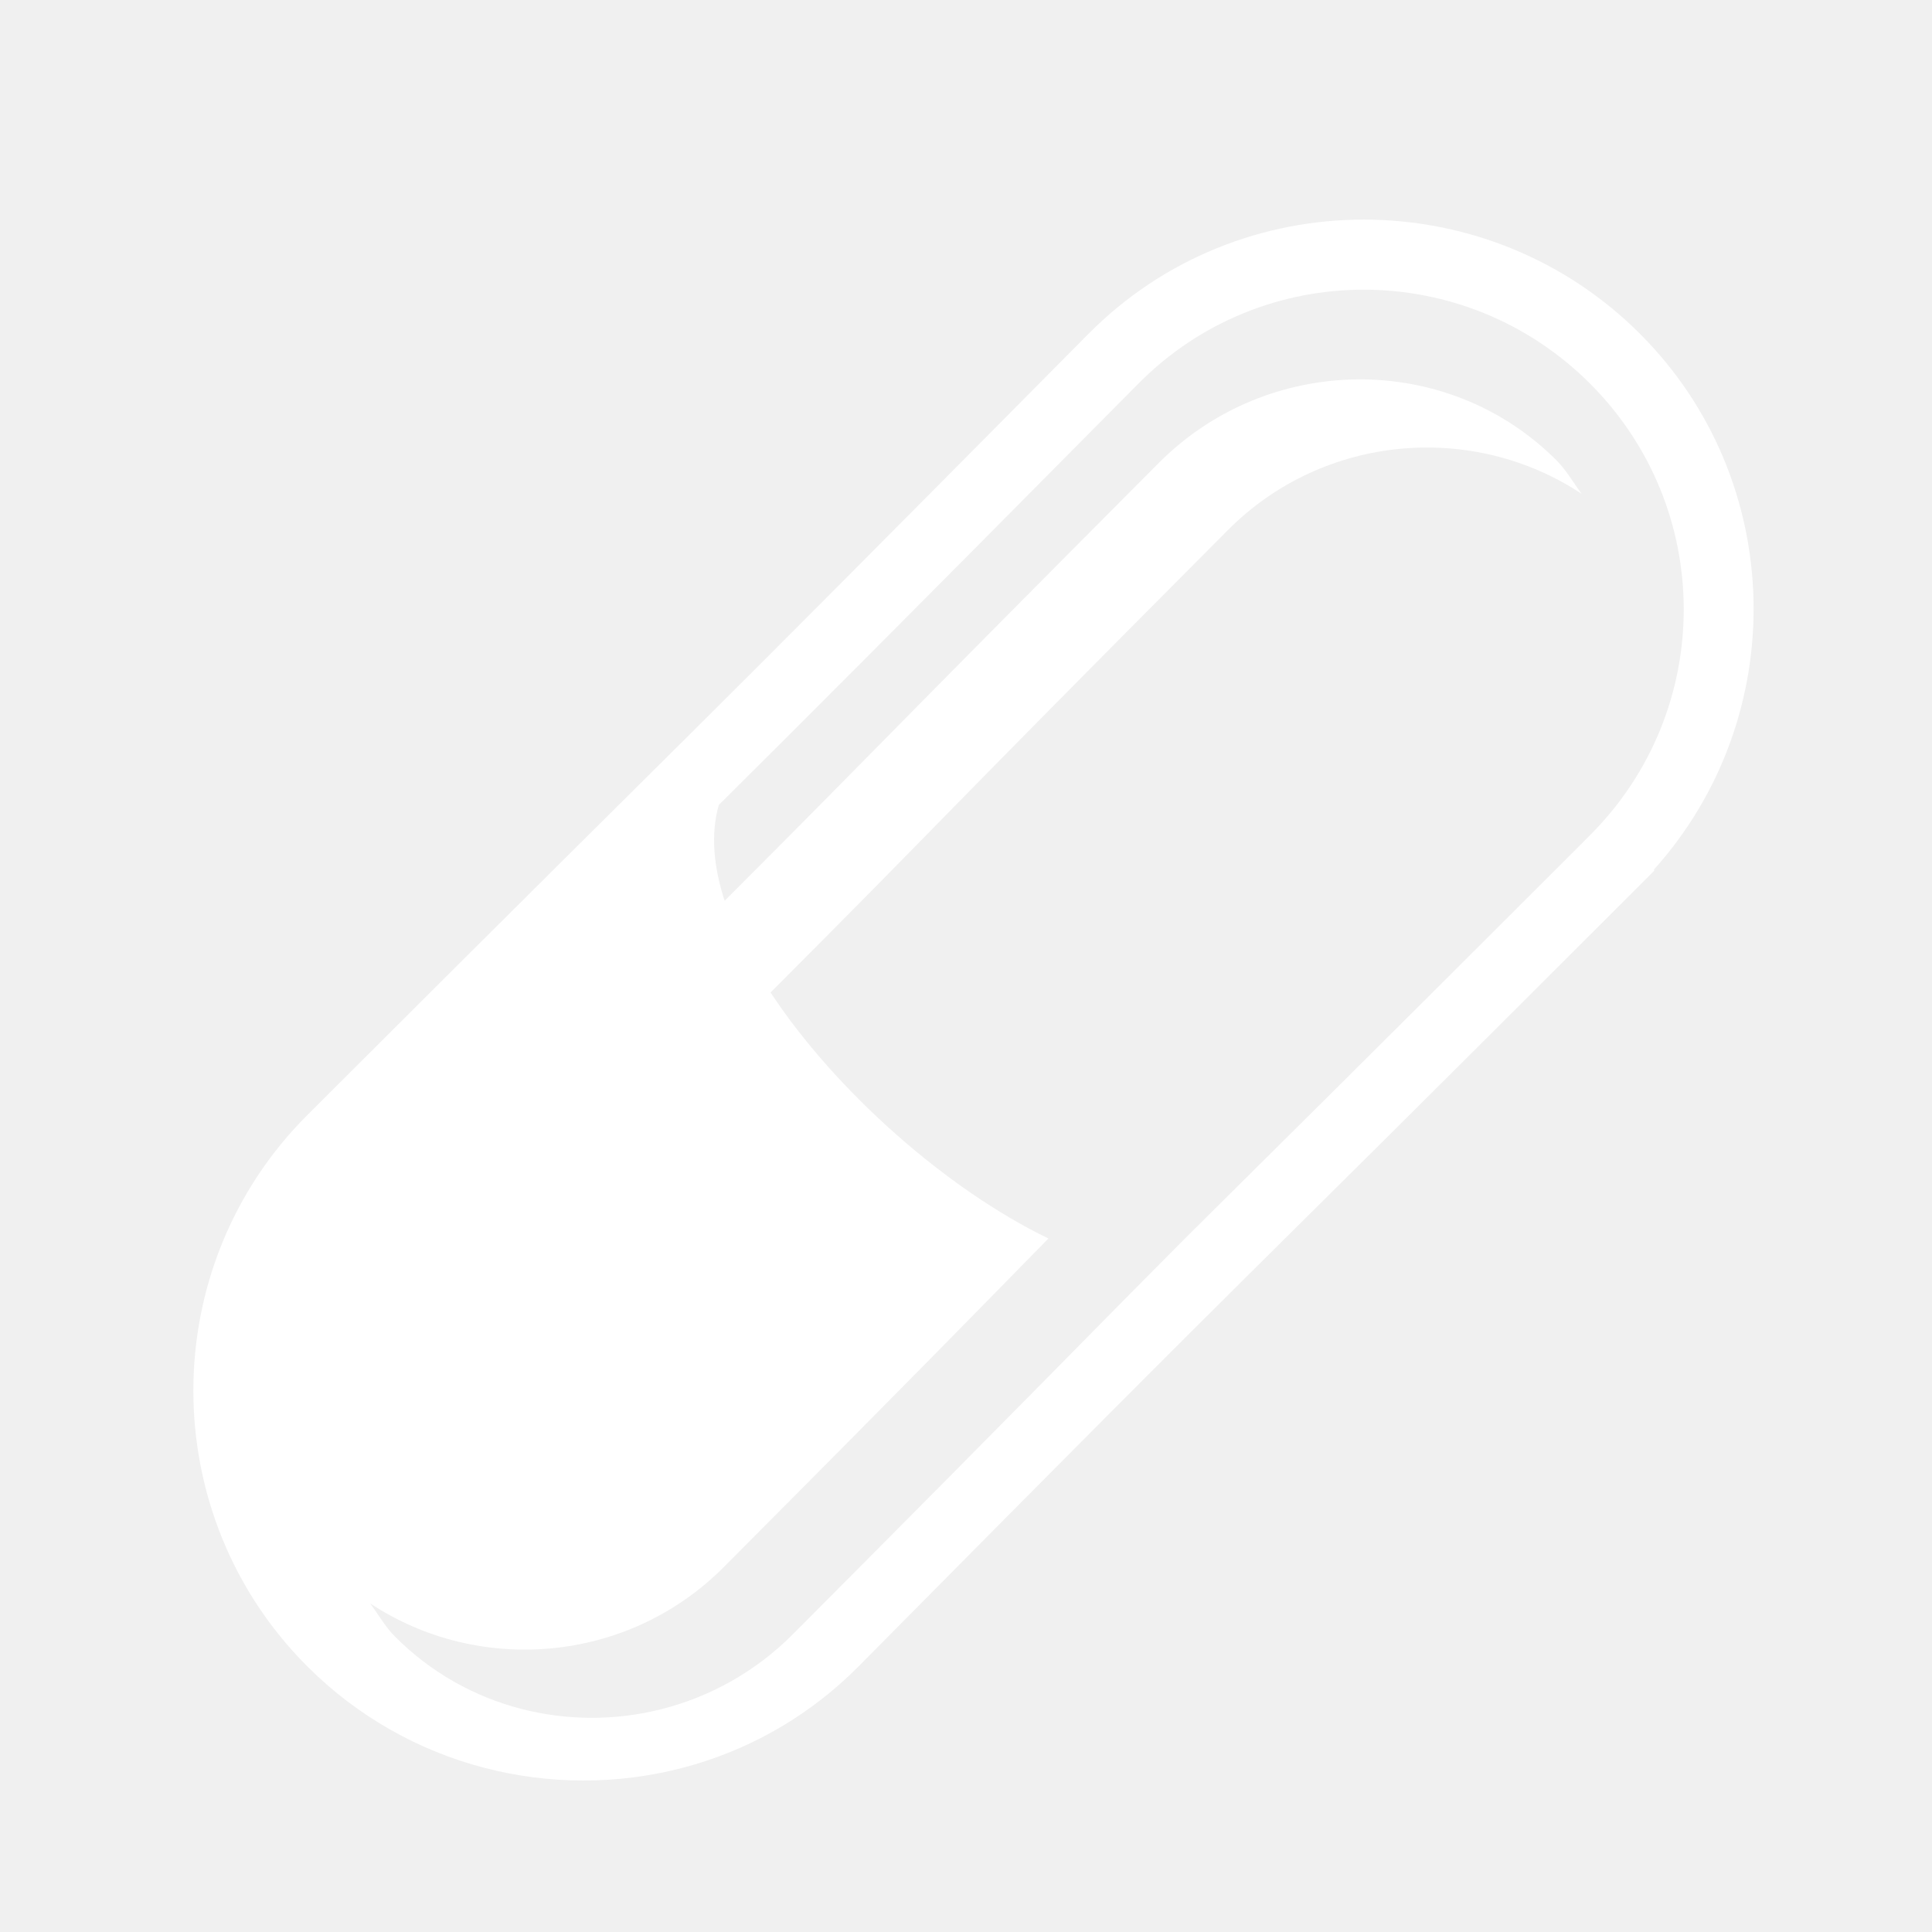
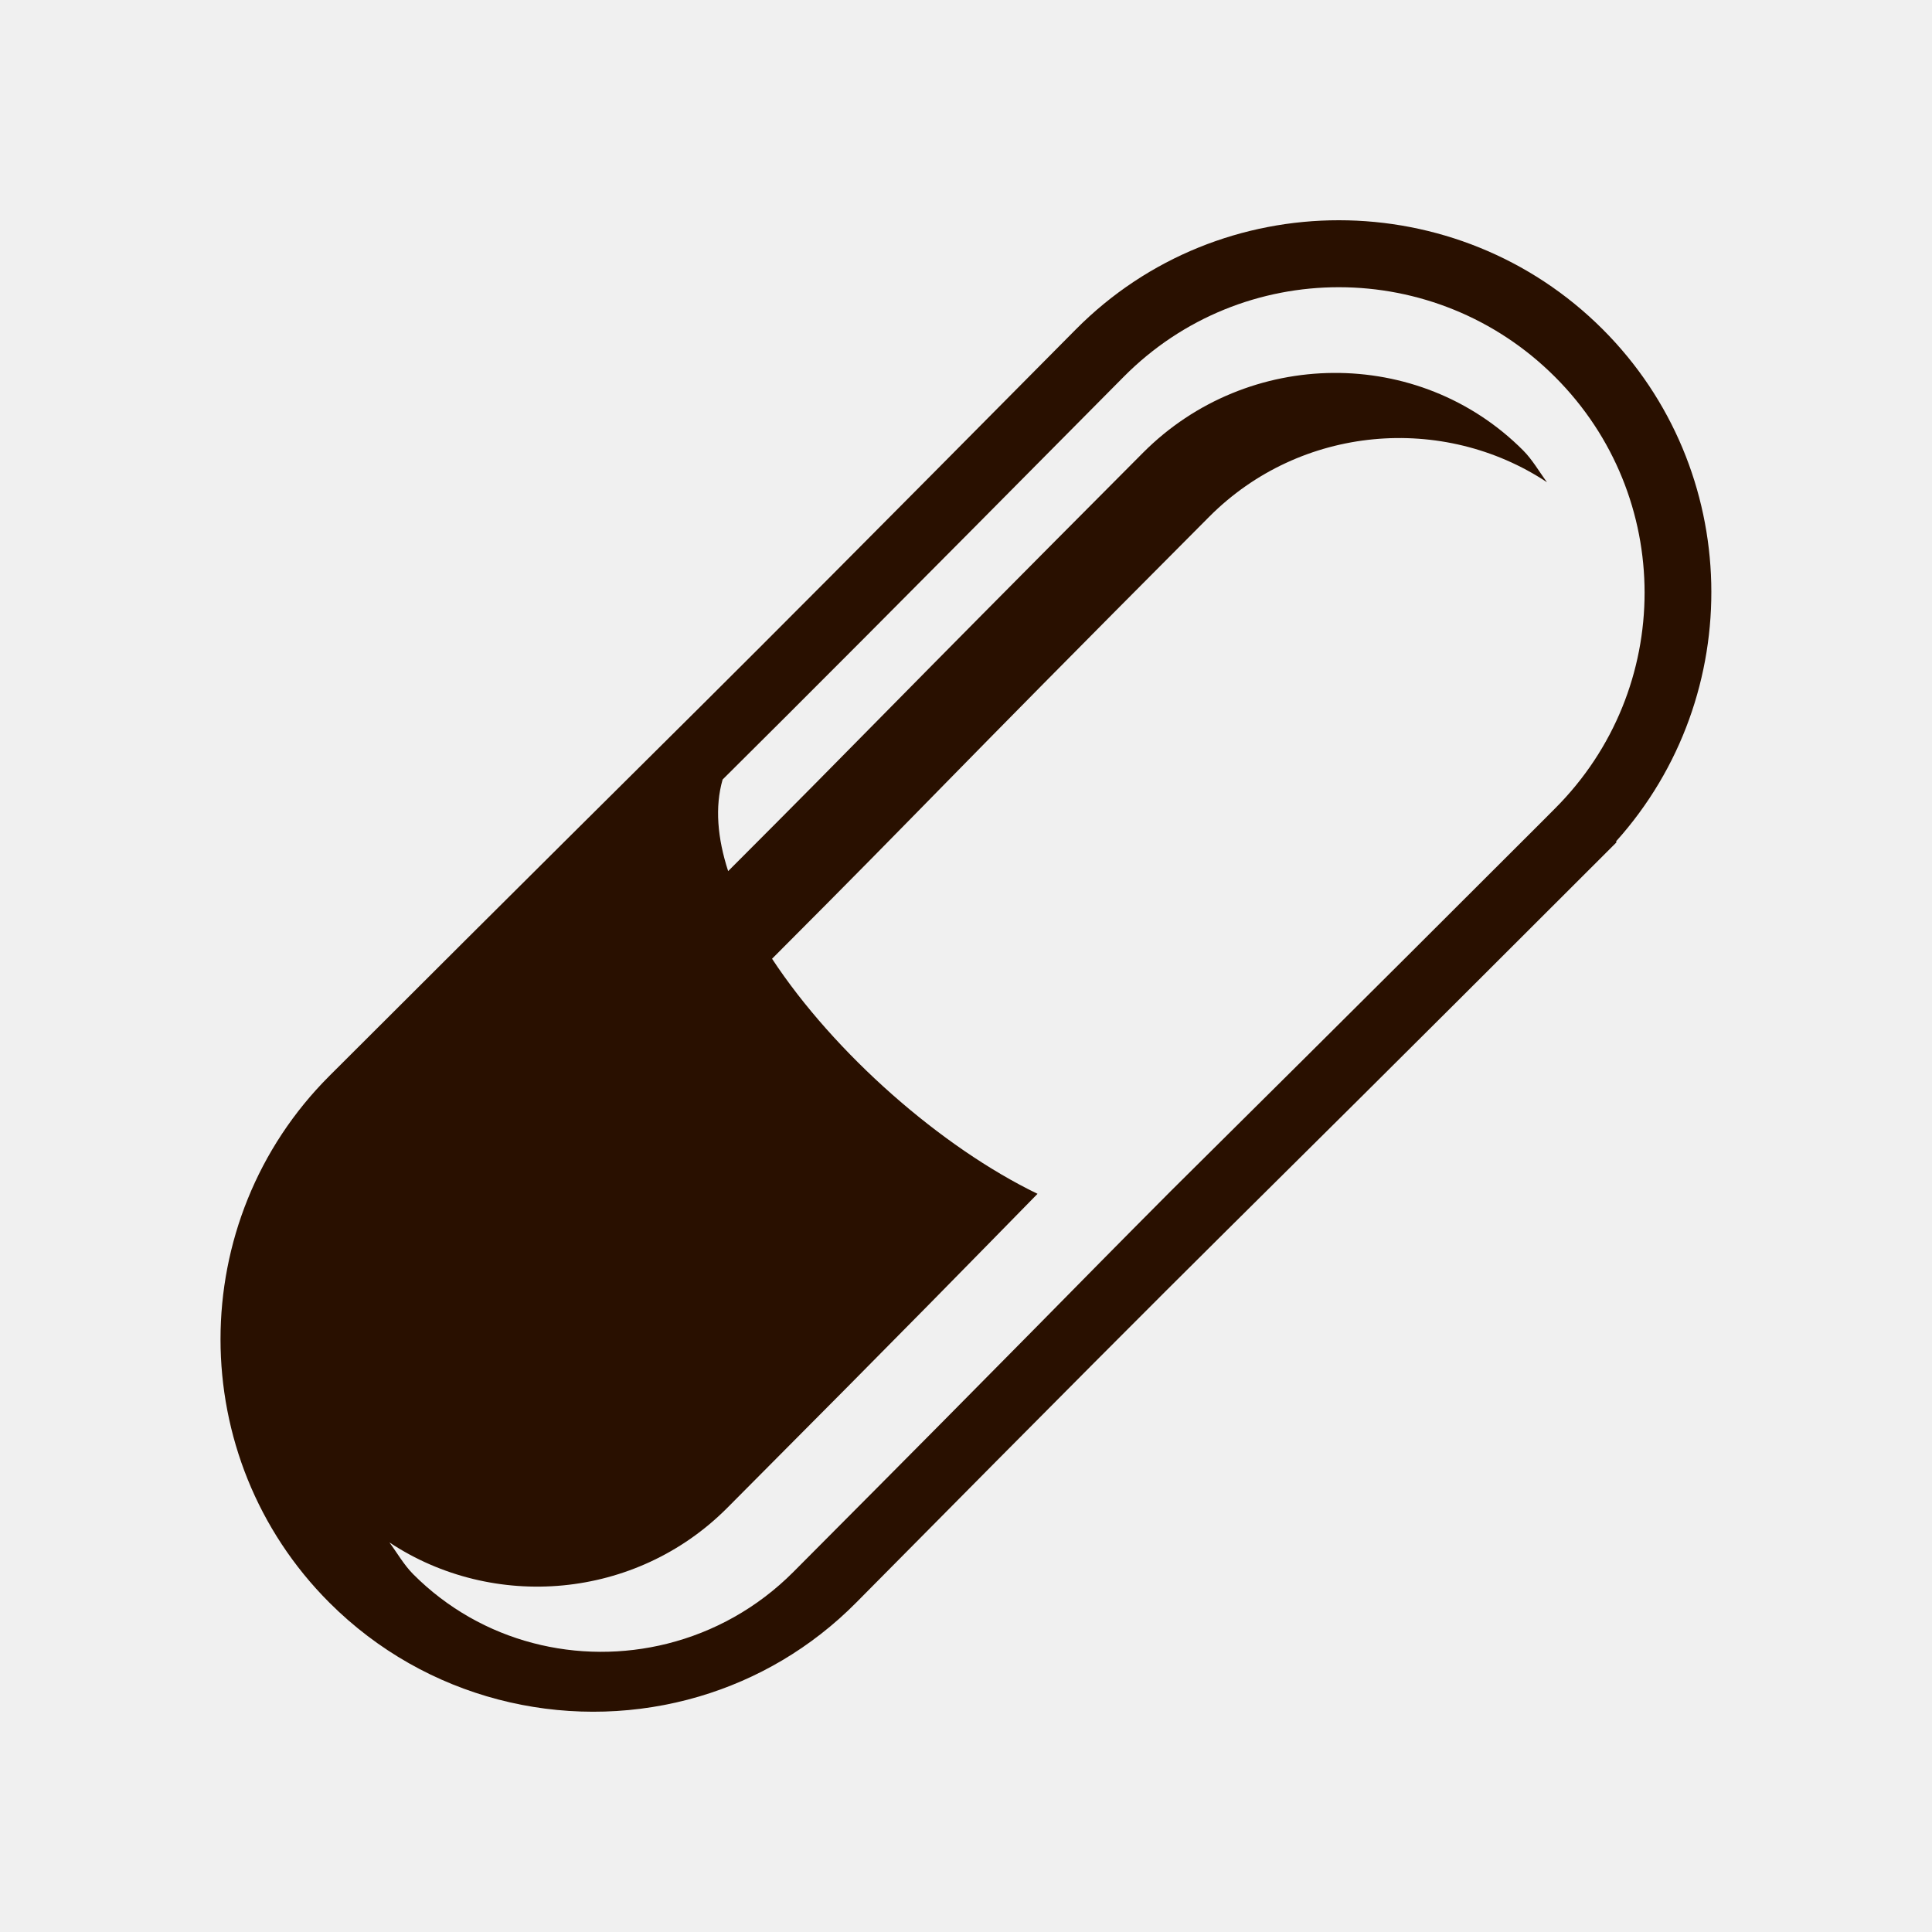
- <svg xmlns="http://www.w3.org/2000/svg" style="height: 64px; width: 64px;" viewBox="0 0 512 512">
+ <svg xmlns="http://www.w3.org/2000/svg" style="height: 64px; width: 64px;" viewBox="-9.92 34.93 535.84 460.2">
  <defs>
    <linearGradient x1="0" x2="0" y1="0" y2="1" id="lorc-pill-gradient-2">
      <stop offset="0%" stop-color="#7b746f" stop-opacity="1" />
      <stop offset="100%" stop-color="#ebba99" stop-opacity="1" />
    </linearGradient>
    <linearGradient x1="0" x2="0" y1="0" y2="1" id="lorc-pill-gradient-4">
      <stop offset="0%" stop-color="#d68745" stop-opacity="1" />
      <stop offset="100%" stop-color="#9b3529" stop-opacity="1" />
    </linearGradient>
  </defs>
  <g class="" style="" transform="translate(0,0)">
-     <path d="M383.72 70.188c-1.145-.01-2.293 0-3.44.03-16.662.428-33.436 4.925-48.81 13.907-148.594 86.803-101.707 58.72-253.533 146.375l-4.656 2.688v.312c-45.61 29.694-60.683 90.445-33.155 138.125 28.464 49.3 91.974 66.493 141.188 37.78 151.39-88.32 104.363-60.41 253.5-146.374 49.327-28.43 66.307-91.824 37.843-141.124-18.957-32.834-53.47-51.442-88.937-51.72zm1.342 16.468c25.255.406 49.682 13.512 63.094 36.844 1.82 3.164 2.786 6.918 4.094 10.22-22.875-25.86-61.86-33.04-92.97-15-64.527 37.42-83.64 48.864-105.686 61.874 22.46 19.385 44.32 52.128 54.25 82.03-56.72 32.796-51.65 30.67-148.844 87.032-31.11 18.04-70.094 10.858-92.97-15 1.31 3.3 2.277 7.055 4.095 10.22 20.438 35.552 66.447 47.306 102 26.687 93.043-53.956 91.828-53.805 141.188-82.313.507 9.606-1.02 18.18-5.094 24.938-28.792 16.492-53.304 30.647-136.345 79.093-40.39 23.566-92.154 9.545-115.563-31-23.408-40.542-9.574-92.186 30.97-115.592l4.687-2.72c73.185-42.234 98.623-56.668 125.81-72.25 37.072-21.5 44.154-26.065 128.376-74.905 12.222-7.088 25.678-10.37 38.906-10.157z" fill="#ffffff" fill-opacity="1" transform="translate(512, 512) scale(-1, -1) rotate(-15, 256, 256) skewX(0) skewY(0)" />
+     <path d="M383.72 70.188c-1.145-.01-2.293 0-3.44.03-16.662.428-33.436 4.925-48.81 13.907-148.594 86.803-101.707 58.72-253.533 146.375l-4.656 2.688v.312c-45.61 29.694-60.683 90.445-33.155 138.125 28.464 49.3 91.974 66.493 141.188 37.78 151.39-88.32 104.363-60.41 253.5-146.374 49.327-28.43 66.307-91.824 37.843-141.124-18.957-32.834-53.47-51.442-88.937-51.72zm1.342 16.468c25.255.406 49.682 13.512 63.094 36.844 1.82 3.164 2.786 6.918 4.094 10.22-22.875-25.86-61.86-33.04-92.97-15-64.527 37.42-83.64 48.864-105.686 61.874 22.46 19.385 44.32 52.128 54.25 82.03-56.72 32.796-51.65 30.67-148.844 87.032-31.11 18.04-70.094 10.858-92.97-15 1.31 3.3 2.277 7.055 4.095 10.22 20.438 35.552 66.447 47.306 102 26.687 93.043-53.956 91.828-53.805 141.188-82.313.507 9.606-1.02 18.18-5.094 24.938-28.792 16.492-53.304 30.647-136.345 79.093-40.39 23.566-92.154 9.545-115.563-31-23.408-40.542-9.574-92.186 30.97-115.592l4.687-2.72c73.185-42.234 98.623-56.668 125.81-72.25 37.072-21.5 44.154-26.065 128.376-74.905 12.222-7.088 25.678-10.37 38.906-10.157z" fill="#291000ff" fill-opacity="1" transform="translate(512, 512) scale(-1, -1) rotate(-15, 256, 256) skewX(0) skewY(0)" />
  </g>
</svg>
